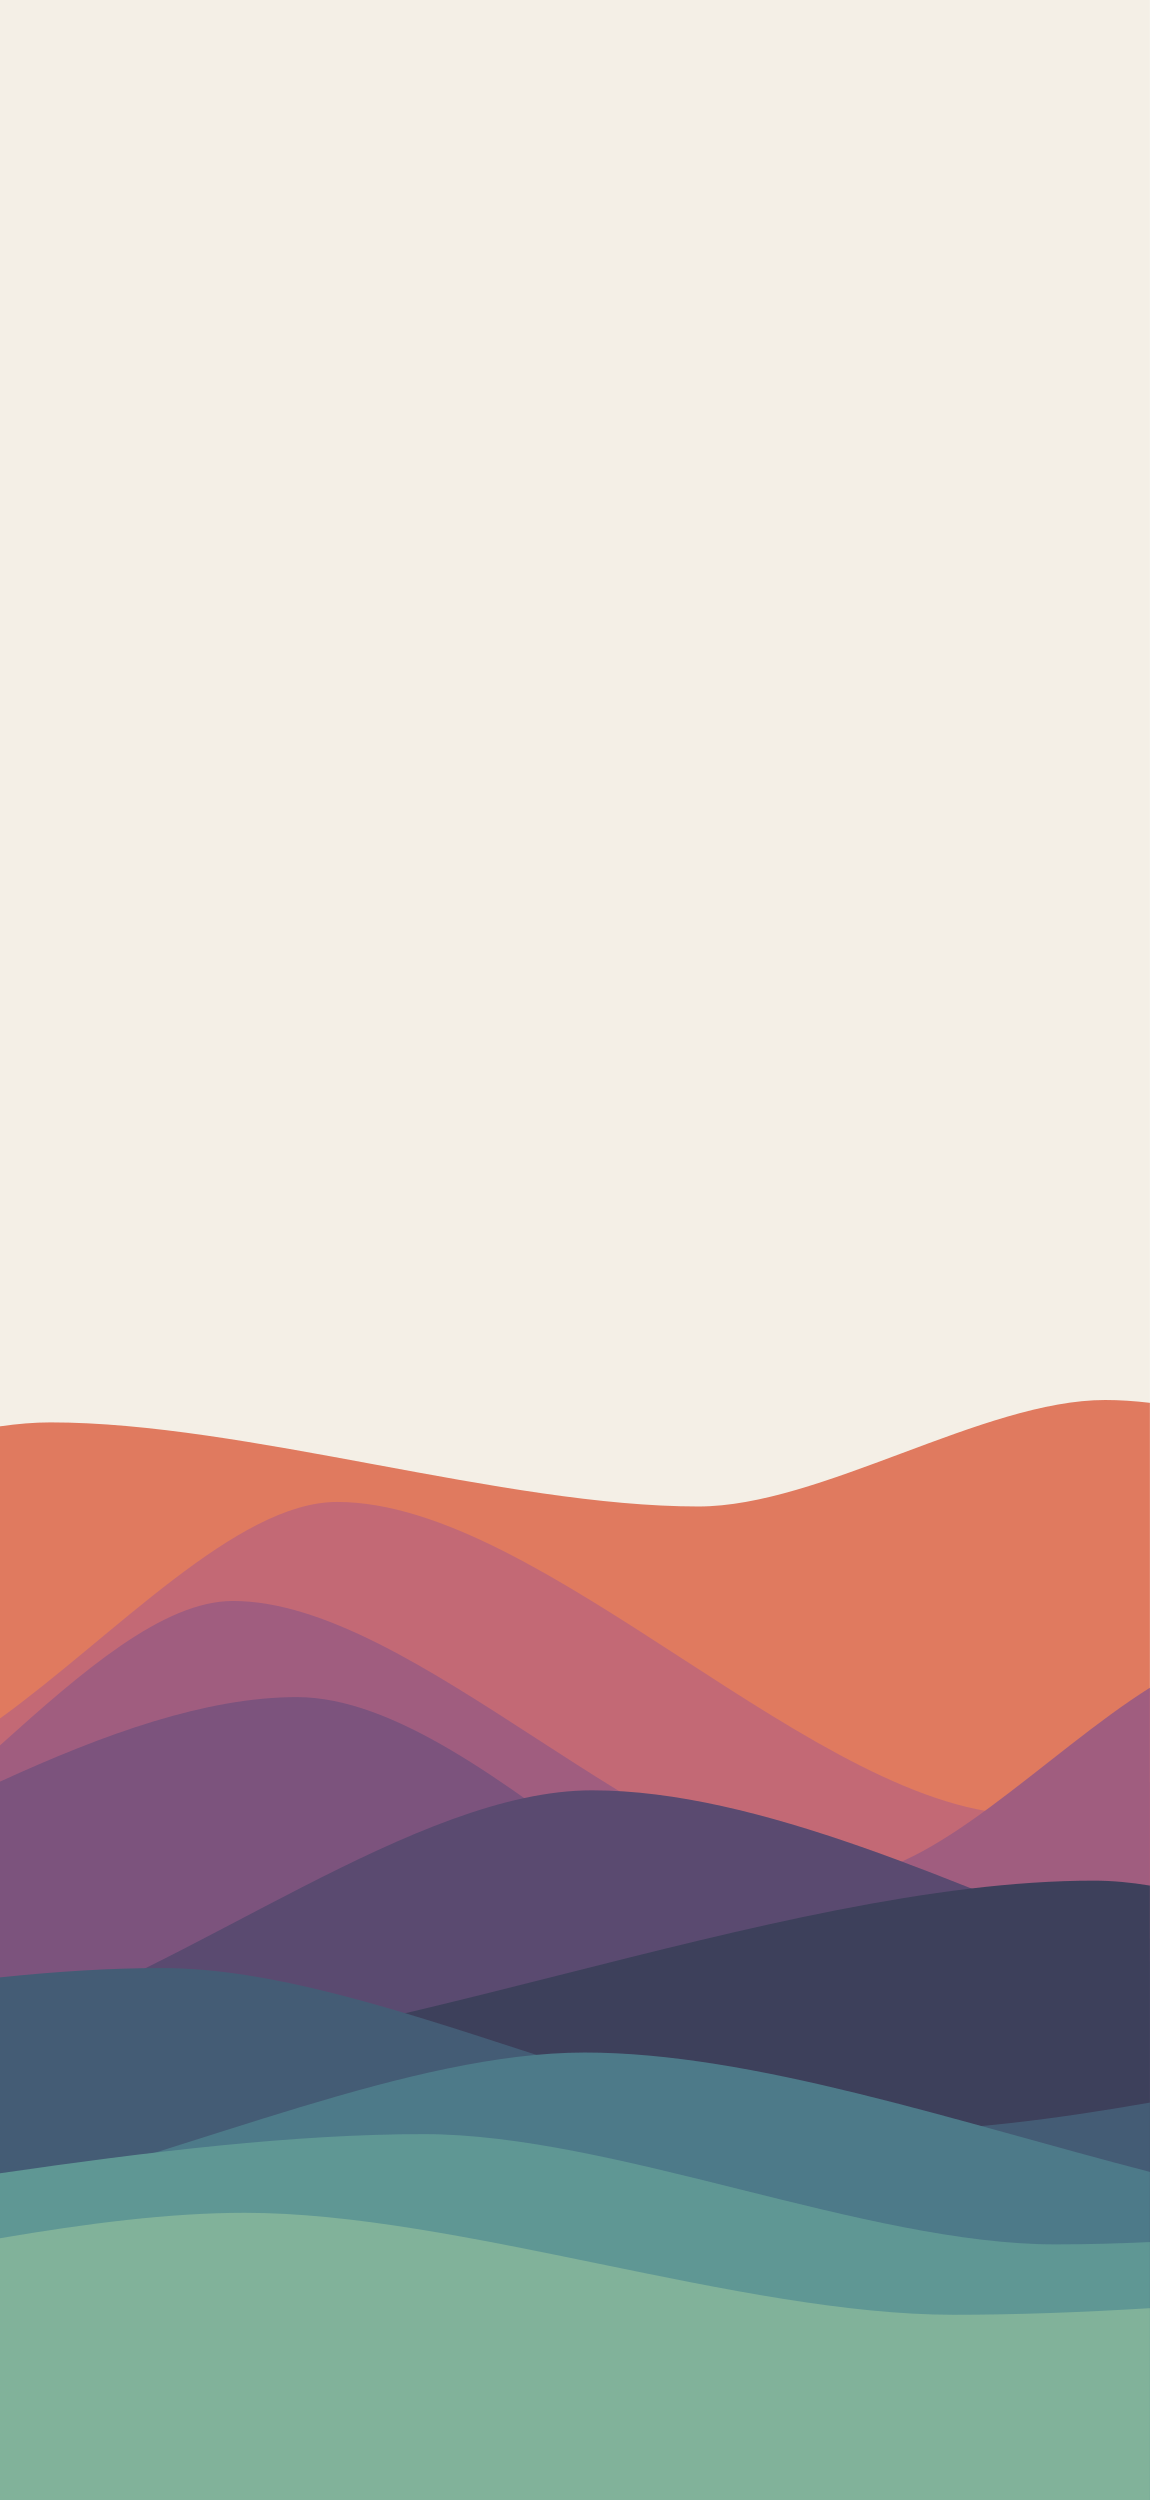
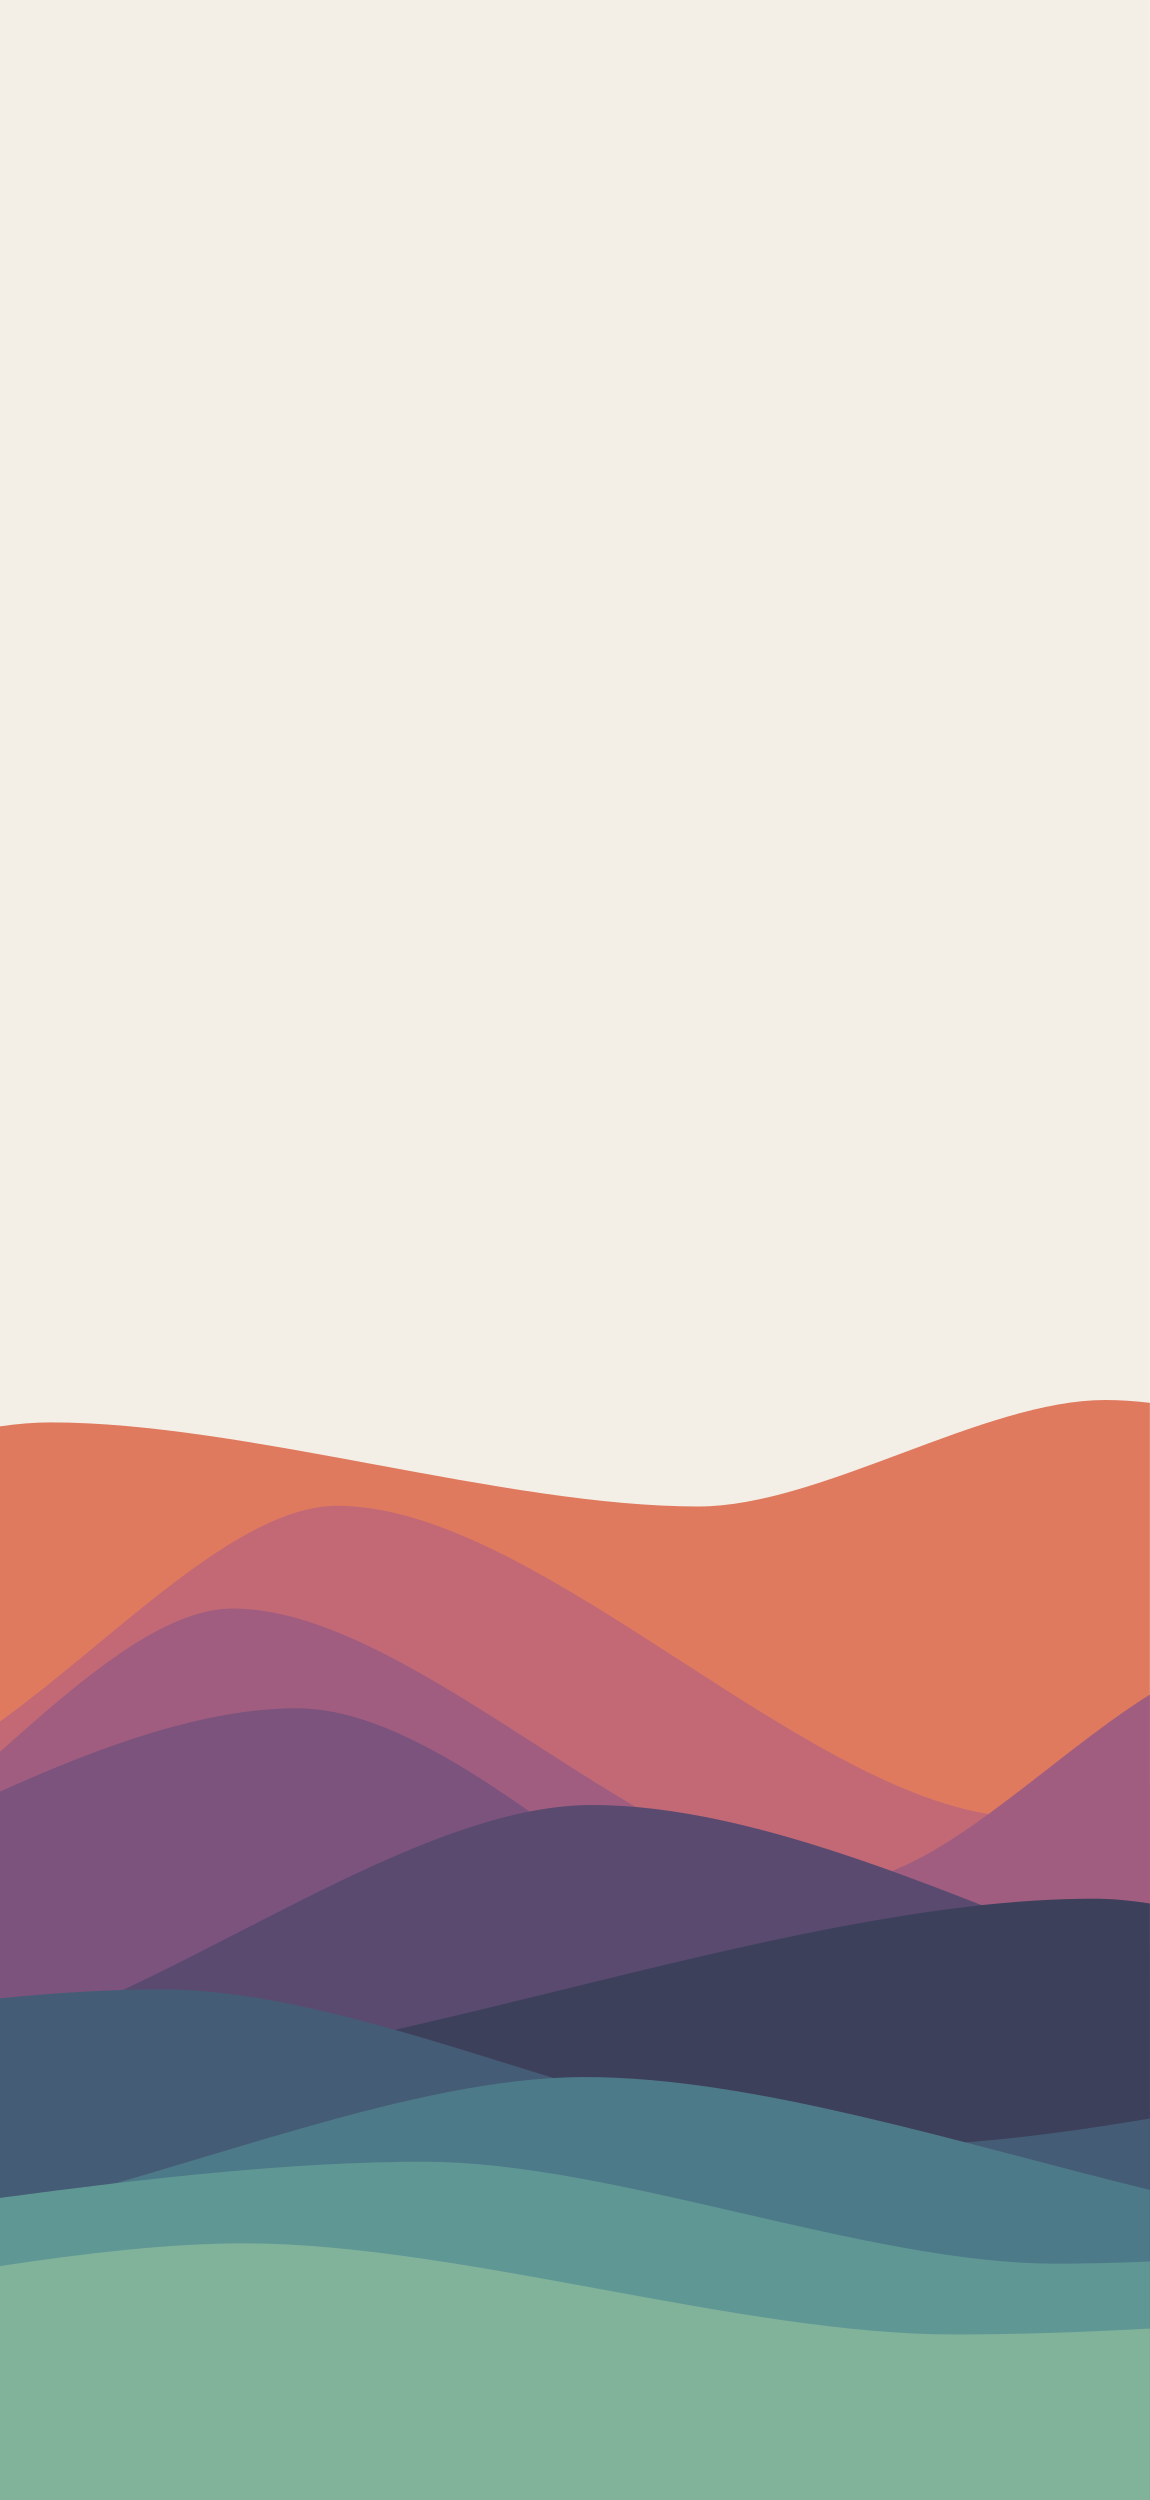
<svg xmlns="http://www.w3.org/2000/svg" width="1206" height="2622" viewBox="0 0 1206 2622">
  <rect width="1206" height="2622" fill="#f4efe6" />
  <path d="M0 2622L0 1495.94C18.26 1493.31 35.99 1491.8 52.99 1491.8C256.83 1491.8 528.62 1580 732.46 1580C860.48 1580 1031.18 1468.32 1159.21 1468.32C1174.33 1468.32 1189.96 1469.38 1206 1471.29L1206 2622Z" fill="#e07a5f" />
-   <path d="M0 2622L0 1802.33C119.72 1715.73 248.7 1575.24 353.52 1575.24C570.4 1575.24 859.58 1903.19 1076.46 1903.19C1117.16 1903.19 1160.75 1889.83 1206 1868.78L1206 2622Z" fill="#c36975" />
-   <path d="M0 2622L0 1830.52C85.64 1753.58 170.89 1679.1 244.31 1679.1C435.5 1679.1 690.42 1968.16 881.62 1968.16C977.73 1968.16 1097.48 1838.27 1206 1770.11L1206 2622Z" fill="#a05d7f" />
-   <path d="M0 2622L0 1868.56C109.76 1818.29 216.11 1779.92 311.5 1779.92C512.46 1779.92 780.41 2134.82 981.37 2134.82C1049.93 2134.82 1126.84 2090.03 1206 2033.18L1206 2622Z" fill="#7c537d" />
-   <path d="M0 2622L0 2128.54C201.55 2064.82 436.69 1877.69 620.89 1877.69C795.25 1877.69 1003.34 1975.43 1206 2057.44L1206 2622Z" fill="#5a4a70" />
-   <path d="M0 2622L0 2169.9C8.75 2170.42 17.4 2170.69 25.94 2170.69C362.31 2170.69 810.8 1972.41 1147.18 1972.41C1166.23 1972.41 1185.87 1974.25 1206 1977.6L1206 2622Z" fill="#3d405b" />
-   <path d="M0 2622L0 2073.88C58.86 2067.72 115.81 2064.08 169.98 2064.08C395.29 2064.08 695.71 2235.2 921.02 2235.2C1009.06 2235.2 1105.76 2222.75 1206 2205.2L1206 2622Z" fill="#445c75" />
-   <path d="M0 2622L0 2304.24C203.91 2254.86 431.55 2152.7 613.25 2152.7C789.31 2152.7 1002.85 2225.38 1206 2277.91L1206 2622Z" fill="#4d7a89" />
-   <path d="M0 2622L0 2279.32C156.59 2256.56 309.02 2238.27 444.4 2238.27C643.11 2238.27 908.07 2353.93 1106.79 2353.93C1138.71 2353.93 1171.88 2353.05 1206 2351.49L1206 2622Z" fill="#5f9794" />
-   <path d="M0 2622L0 2347.46C90.37 2332.07 177.69 2320.79 256.63 2320.79C479.67 2320.79 777.05 2427.75 1000.08 2427.75C1065.63 2427.75 1134.63 2425.17 1206 2420.82L1206 2622Z" fill="#81b29a" />
+   <path d="M0 2622L0 1805.47C119.72 1719.21 248.7 1579.26 353.52 1579.26C570.4 1579.26 859.58 1905.95 1076.46 1905.95C1117.16 1905.95 1160.75 1892.64 1206 1871.68L1206 2622Z" fill="#c36975" />
+   <path d="M0 2622L0 1837.17C85.64 1760.88 170.89 1687.03 244.31 1687.03C435.5 1687.03 690.42 1973.65 881.62 1973.65C977.73 1973.65 1097.48 1844.85 1206 1777.27L1206 2622Z" fill="#a05d7f" />
+   <path d="M0 2622L0 1879.03C109.76 1829.47 216.11 1791.63 311.5 1791.63C512.46 1791.63 780.41 2141.6 981.37 2141.6C1049.93 2141.6 1126.84 2097.43 1206 2041.37L1206 2622Z" fill="#7c537d" />
+   <path d="M0 2622L0 2138.74C201.55 2076.34 436.69 1893.08 620.89 1893.08C795.25 1893.08 1003.34 1988.79 1206 2069.11L1206 2622Z" fill="#5a4a70" />
+   <path d="M0 2622L0 2183.08C8.75 2183.59 17.4 2183.85 25.94 2183.85C362.31 2183.85 810.8 1991.35 1147.18 1991.35C1166.23 1991.35 1185.87 1993.15 1206 1996.4L1206 2622Z" fill="#3d405b" />
+   <path d="M0 2622L0 2095.88C58.86 2089.96 115.81 2086.47 169.98 2086.47C395.29 2086.47 695.71 2250.72 921.02 2250.72C1009.06 2250.72 1105.76 2238.78 1206 2221.93L1206 2622Z" fill="#445c75" />
+   <path d="M0 2622L0 2321.66C203.91 2274.99 431.55 2178.42 613.25 2178.42C789.31 2178.42 1002.85 2247.12 1206 2296.77L1206 2622Z" fill="#4d7a89" />
+   <path d="M0 2622L0 2305.16C156.59 2284.12 309.02 2267.21 444.4 2267.21C643.11 2267.21 908.07 2374.14 1106.79 2374.14C1138.71 2374.14 1171.88 2373.33 1206 2371.89L1206 2622Z" fill="#5f9794" />
+   <path d="M0 2622L0 2376.66C90.37 2362.91 177.69 2352.83 256.63 2352.83C479.67 2352.83 777.05 2448.41 1000.08 2448.41C1065.63 2448.41 1134.63 2446.1 1206 2442.22L1206 2622Z" fill="#81b29a" />
</svg>
